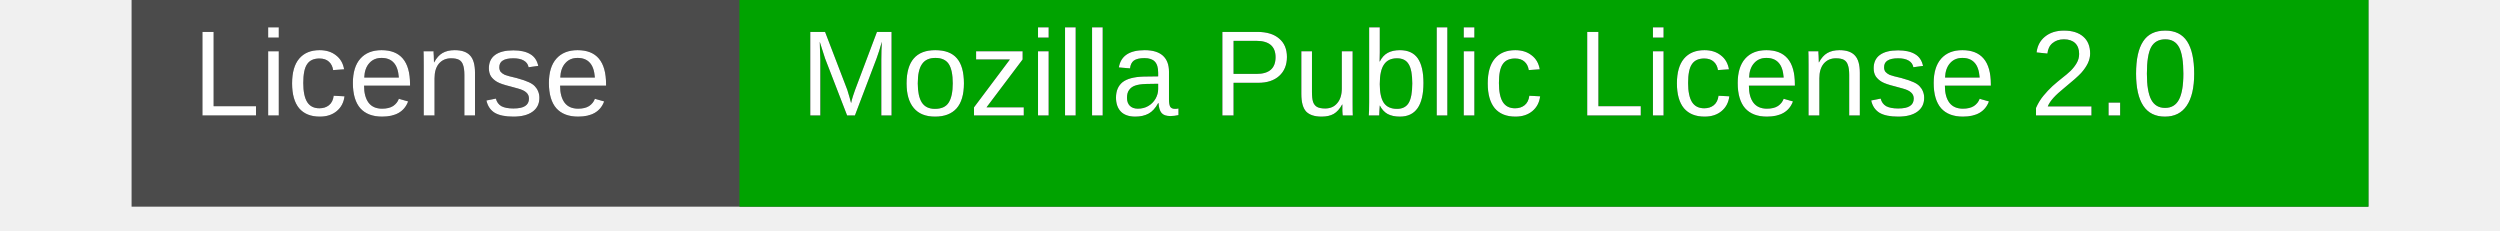
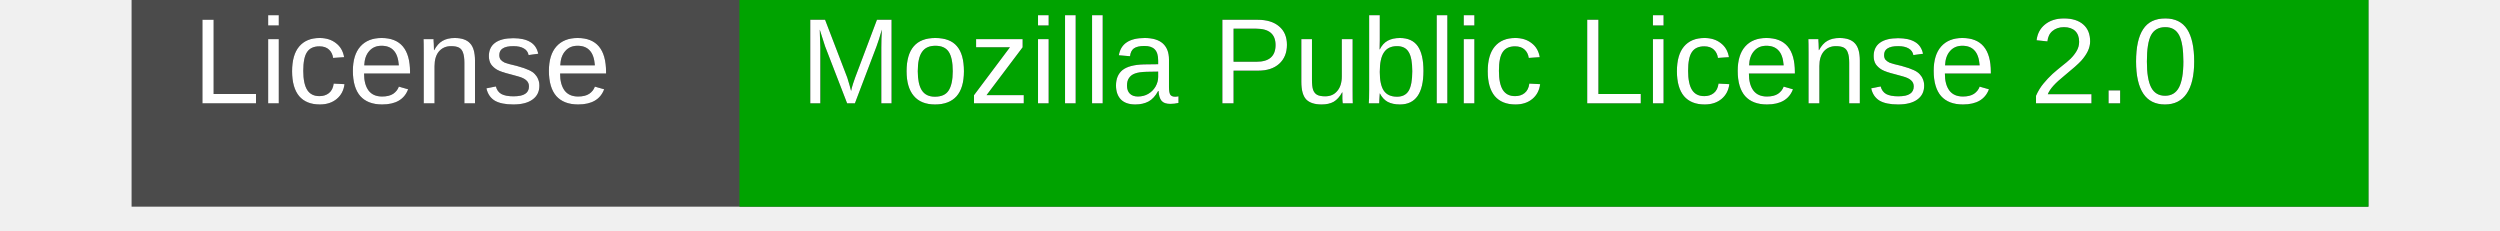
<svg xmlns="http://www.w3.org/2000/svg" height="19">
  <style type="text/css">text{alignment-baseline:middle;font-family:Arial,sans-serif;font-size:10px}background-color{yellow}</style>
  <rect x="0" y="0" width="184" height="17" style="fill:#4b4b4b;" />
  <rect x="50" y="0" width="134" height="17" style="fill:#00A300;" />
-   <text x="5" y="9.5" style="fill:#000;">License</text>
-   <text x="5" y="9.5" style="fill:#fff;">License</text>
-   <text x="55" y="9.5" style="fill:#000;">Mozilla Public License 2.0</text>
-   <text x="55" y="9.5" style="fill:#fff;">Mozilla Public License 2.0</text>
+   <text x="5" y="8.5" style="fill:#000;">License</text>
+   <text x="5" y="8.5" style="fill:#fff;">License</text>
+   <text x="55" y="8.5" style="fill:#000;">Mozilla Public License 2.0</text>
+   <text x="55" y="8.5" style="fill:#fff;">Mozilla Public License 2.0</text>
</svg>
